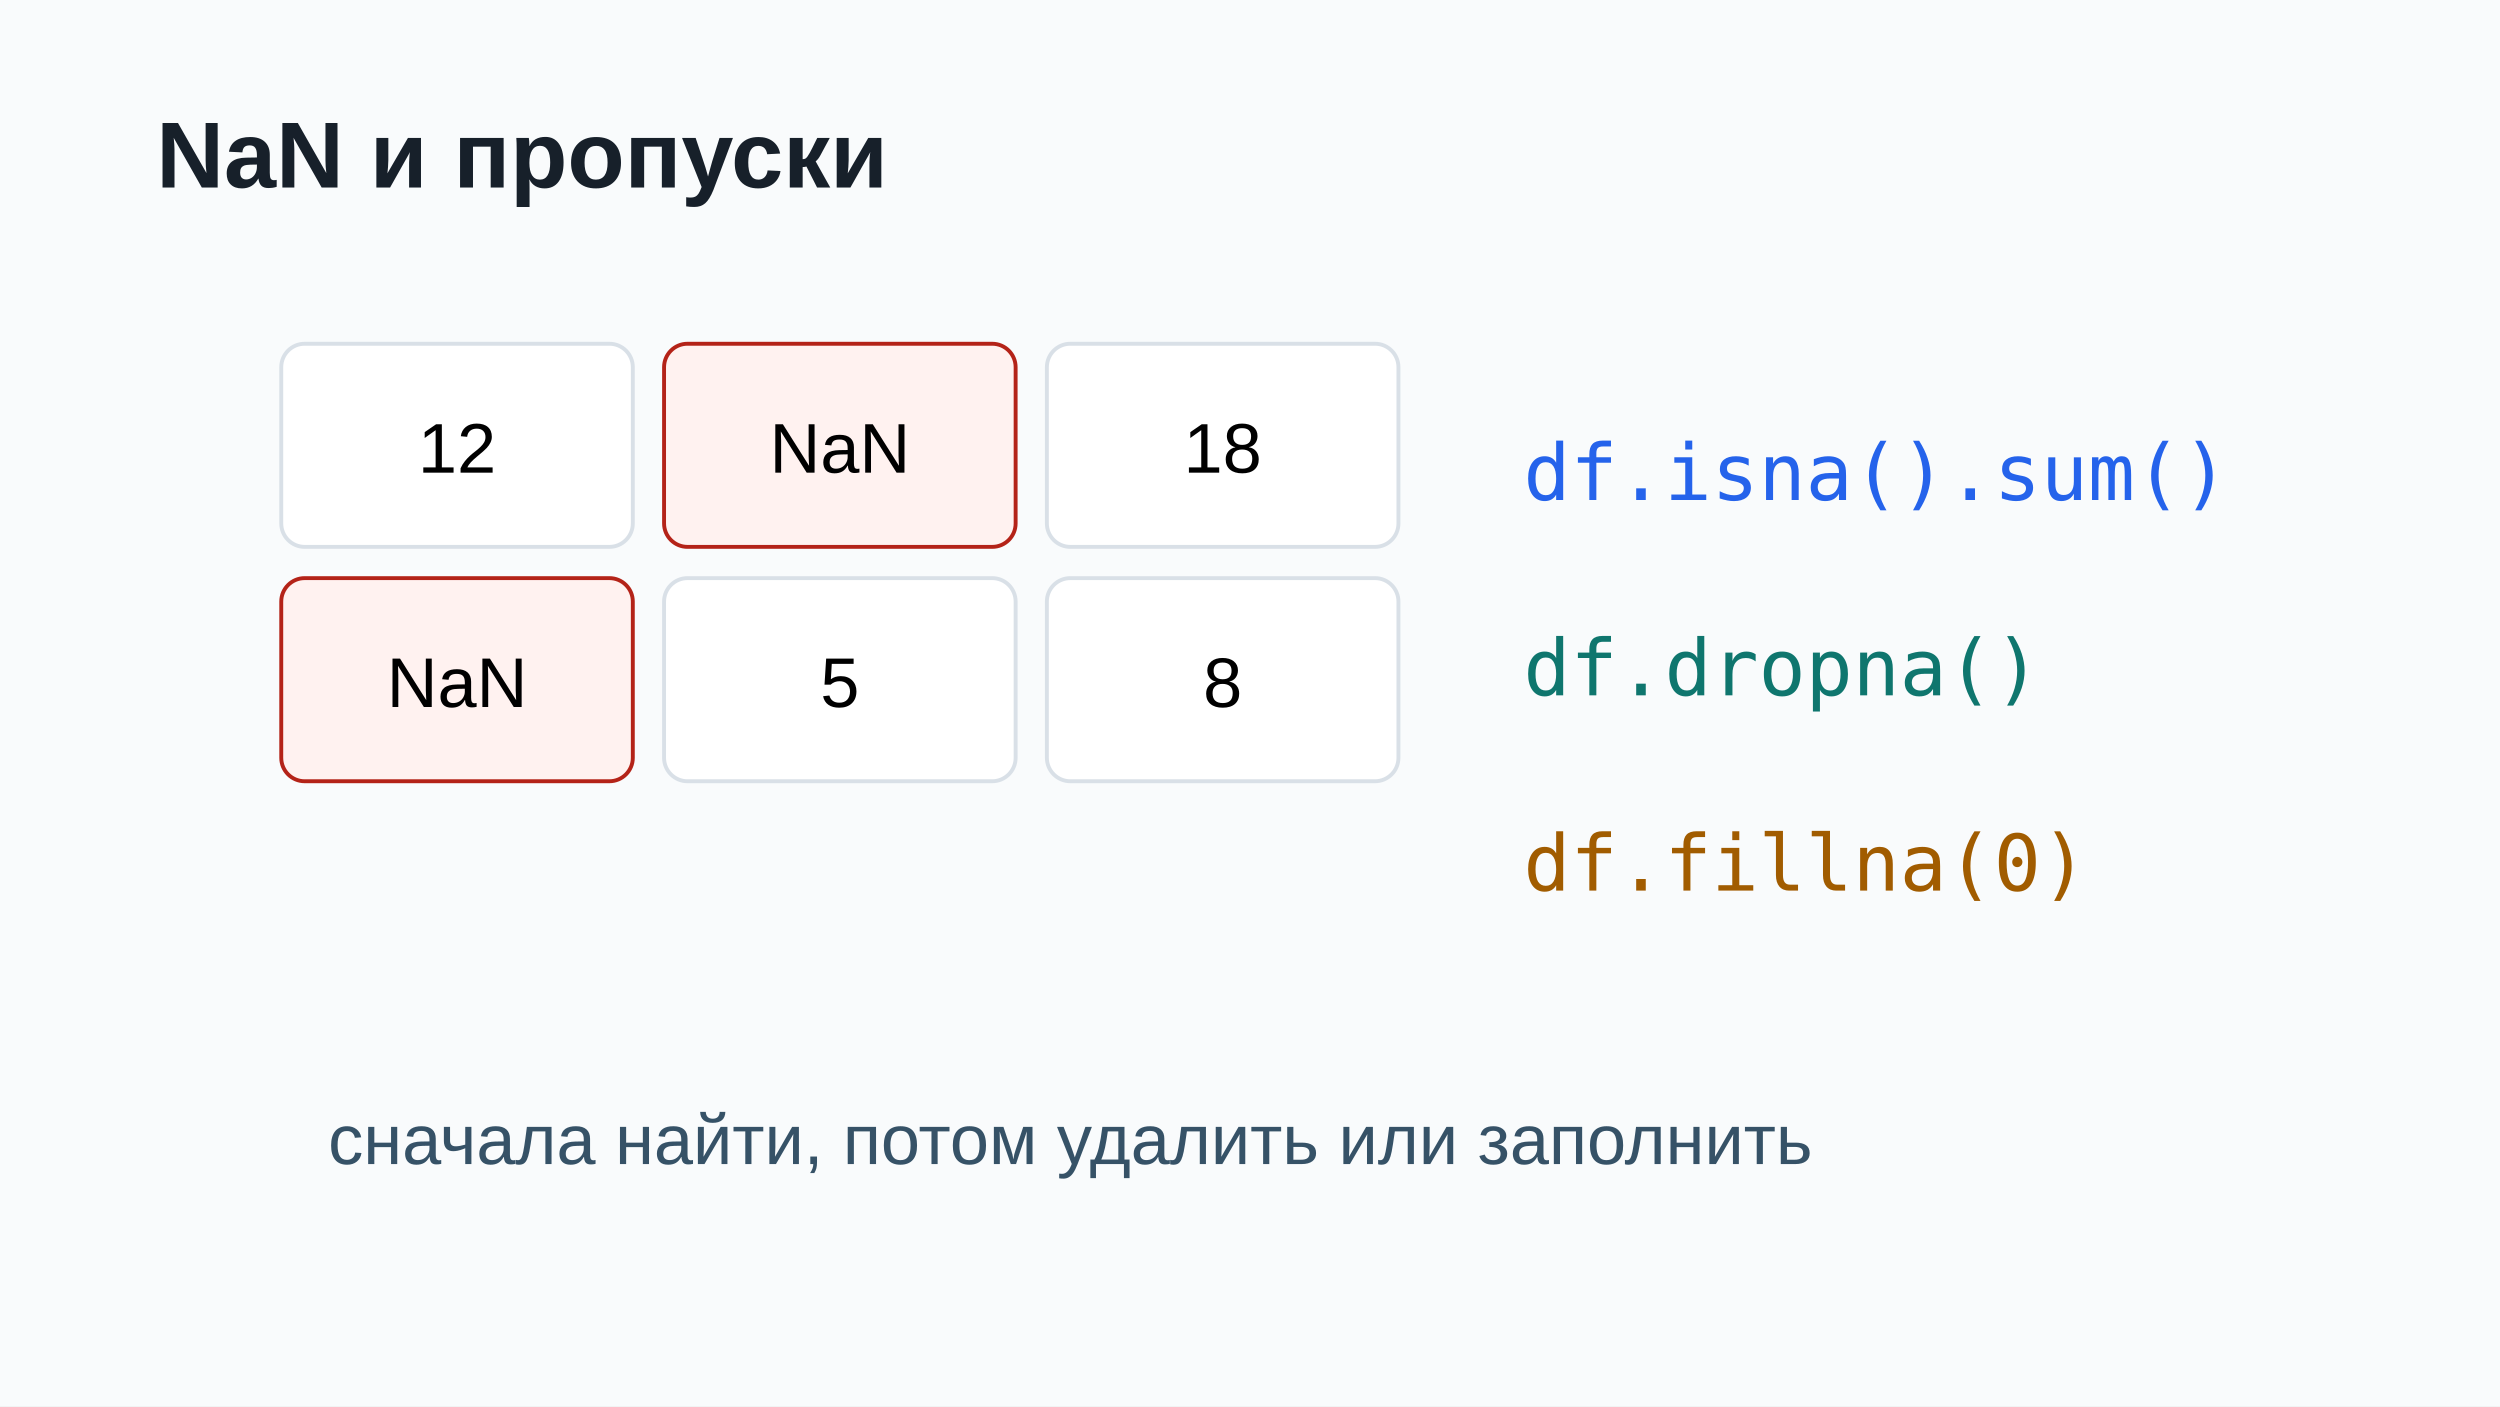
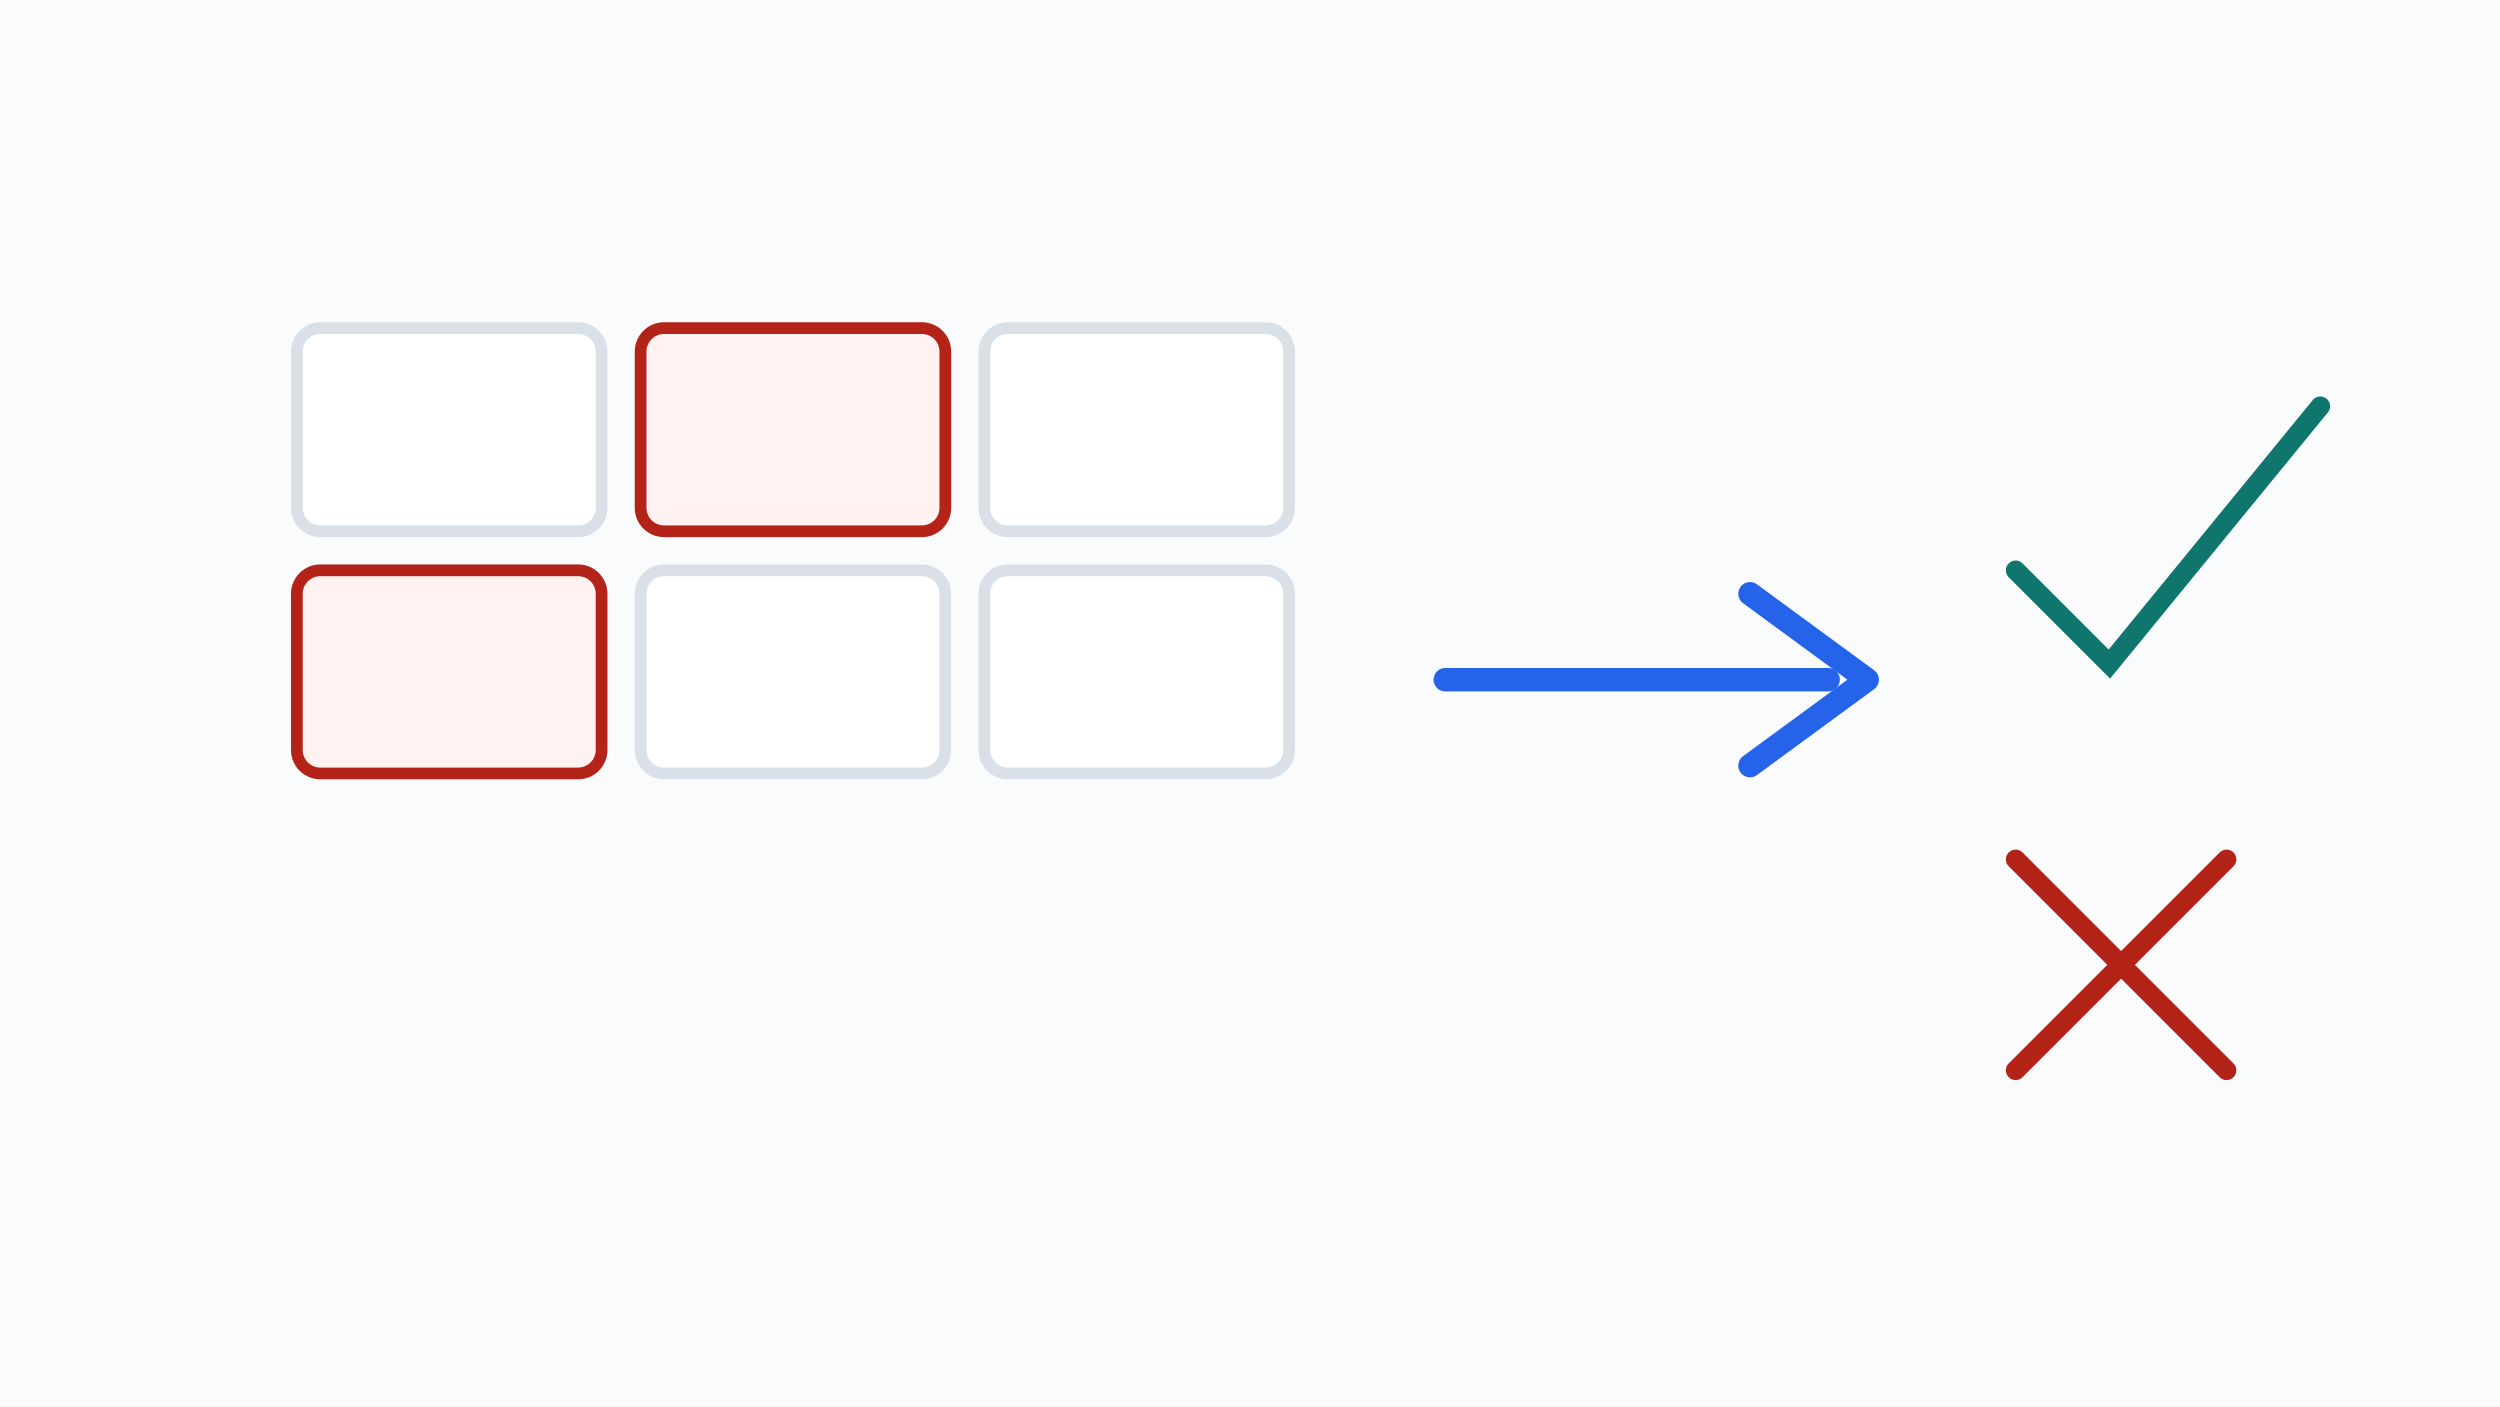
- <svg xmlns="http://www.w3.org/2000/svg" viewBox="0 0 640 360" role="img" aria-label="пропущенные значения">
+ <svg xmlns="http://www.w3.org/2000/svg" viewBox="0 0 640 360" role="img" aria-label="Схема пропущенных значений">
  <rect width="640" height="360" fill="#f9fbfc" />
-   <text x="40" y="48" font-family="Arial" font-size="24" font-weight="700" fill="#17202a">NaN и пропуски</text>
-   <g transform="translate(72 88)" font-family="Arial" font-size="18" text-anchor="middle">
-     <rect width="90" height="52" rx="6" fill="#ffffff" stroke="#d9e0e7" />
-     <text x="45" y="33">12</text>
-     <rect x="98" width="90" height="52" rx="6" fill="#fff2f0" stroke="#b42318" />
-     <text x="143" y="33">NaN</text>
-     <rect x="196" width="90" height="52" rx="6" fill="#ffffff" stroke="#d9e0e7" />
-     <text x="241" y="33">18</text>
-     <rect y="60" width="90" height="52" rx="6" fill="#fff2f0" stroke="#b42318" />
-     <text x="45" y="93">NaN</text>
-     <rect x="98" y="60" width="90" height="52" rx="6" fill="#ffffff" stroke="#d9e0e7" />
-     <text x="143" y="93">5</text>
-     <rect x="196" y="60" width="90" height="52" rx="6" fill="#ffffff" stroke="#d9e0e7" />
-     <text x="241" y="93">8</text>
+   <g transform="translate(76 84)" stroke-width="3">
+     <g fill="#ffffff" stroke="#d9e0e7">
+       <rect width="78" height="52" rx="6" />
+       <rect x="88" width="78" height="52" rx="6" />
+       <rect x="176" width="78" height="52" rx="6" />
+       <rect y="62" width="78" height="52" rx="6" />
+       <rect x="88" y="62" width="78" height="52" rx="6" />
+       <rect x="176" y="62" width="78" height="52" rx="6" />
+     </g>
+     <g fill="#fff2f0" stroke="#b42318">
+       <rect x="88" width="78" height="52" rx="6" />
+       <rect y="62" width="78" height="52" rx="6" />
+     </g>
  </g>
-   <text x="390" y="128" font-family="Consolas" font-size="20" fill="#2563eb">df.isna().sum()</text>
-   <text x="390" y="178" font-family="Consolas" font-size="20" fill="#0f766e">df.dropna()</text>
-   <text x="390" y="228" font-family="Consolas" font-size="20" fill="#a15c00">df.fillna(0)</text>
-   <text x="84" y="298" font-family="Arial" font-size="18" fill="#365267">сначала найти, потом удалить или заполнить</text>
+   <path d="M370 174h98" stroke="#2563eb" stroke-width="6" stroke-linecap="round" />
+   <path d="M448 152l30 22-30 22" fill="none" stroke="#2563eb" stroke-width="6" stroke-linecap="round" stroke-linejoin="round" />
+   <g transform="translate(516 106)" stroke="#0f766e" stroke-width="5" stroke-linecap="round" fill="none">
+     <path d="M0 40l24 24 54-66" />
+   </g>
+   <g transform="translate(516 220)" stroke="#b42318" stroke-width="5" stroke-linecap="round">
+     <path d="M0 0l54 54M54 0L0 54" />
+   </g>
</svg>
